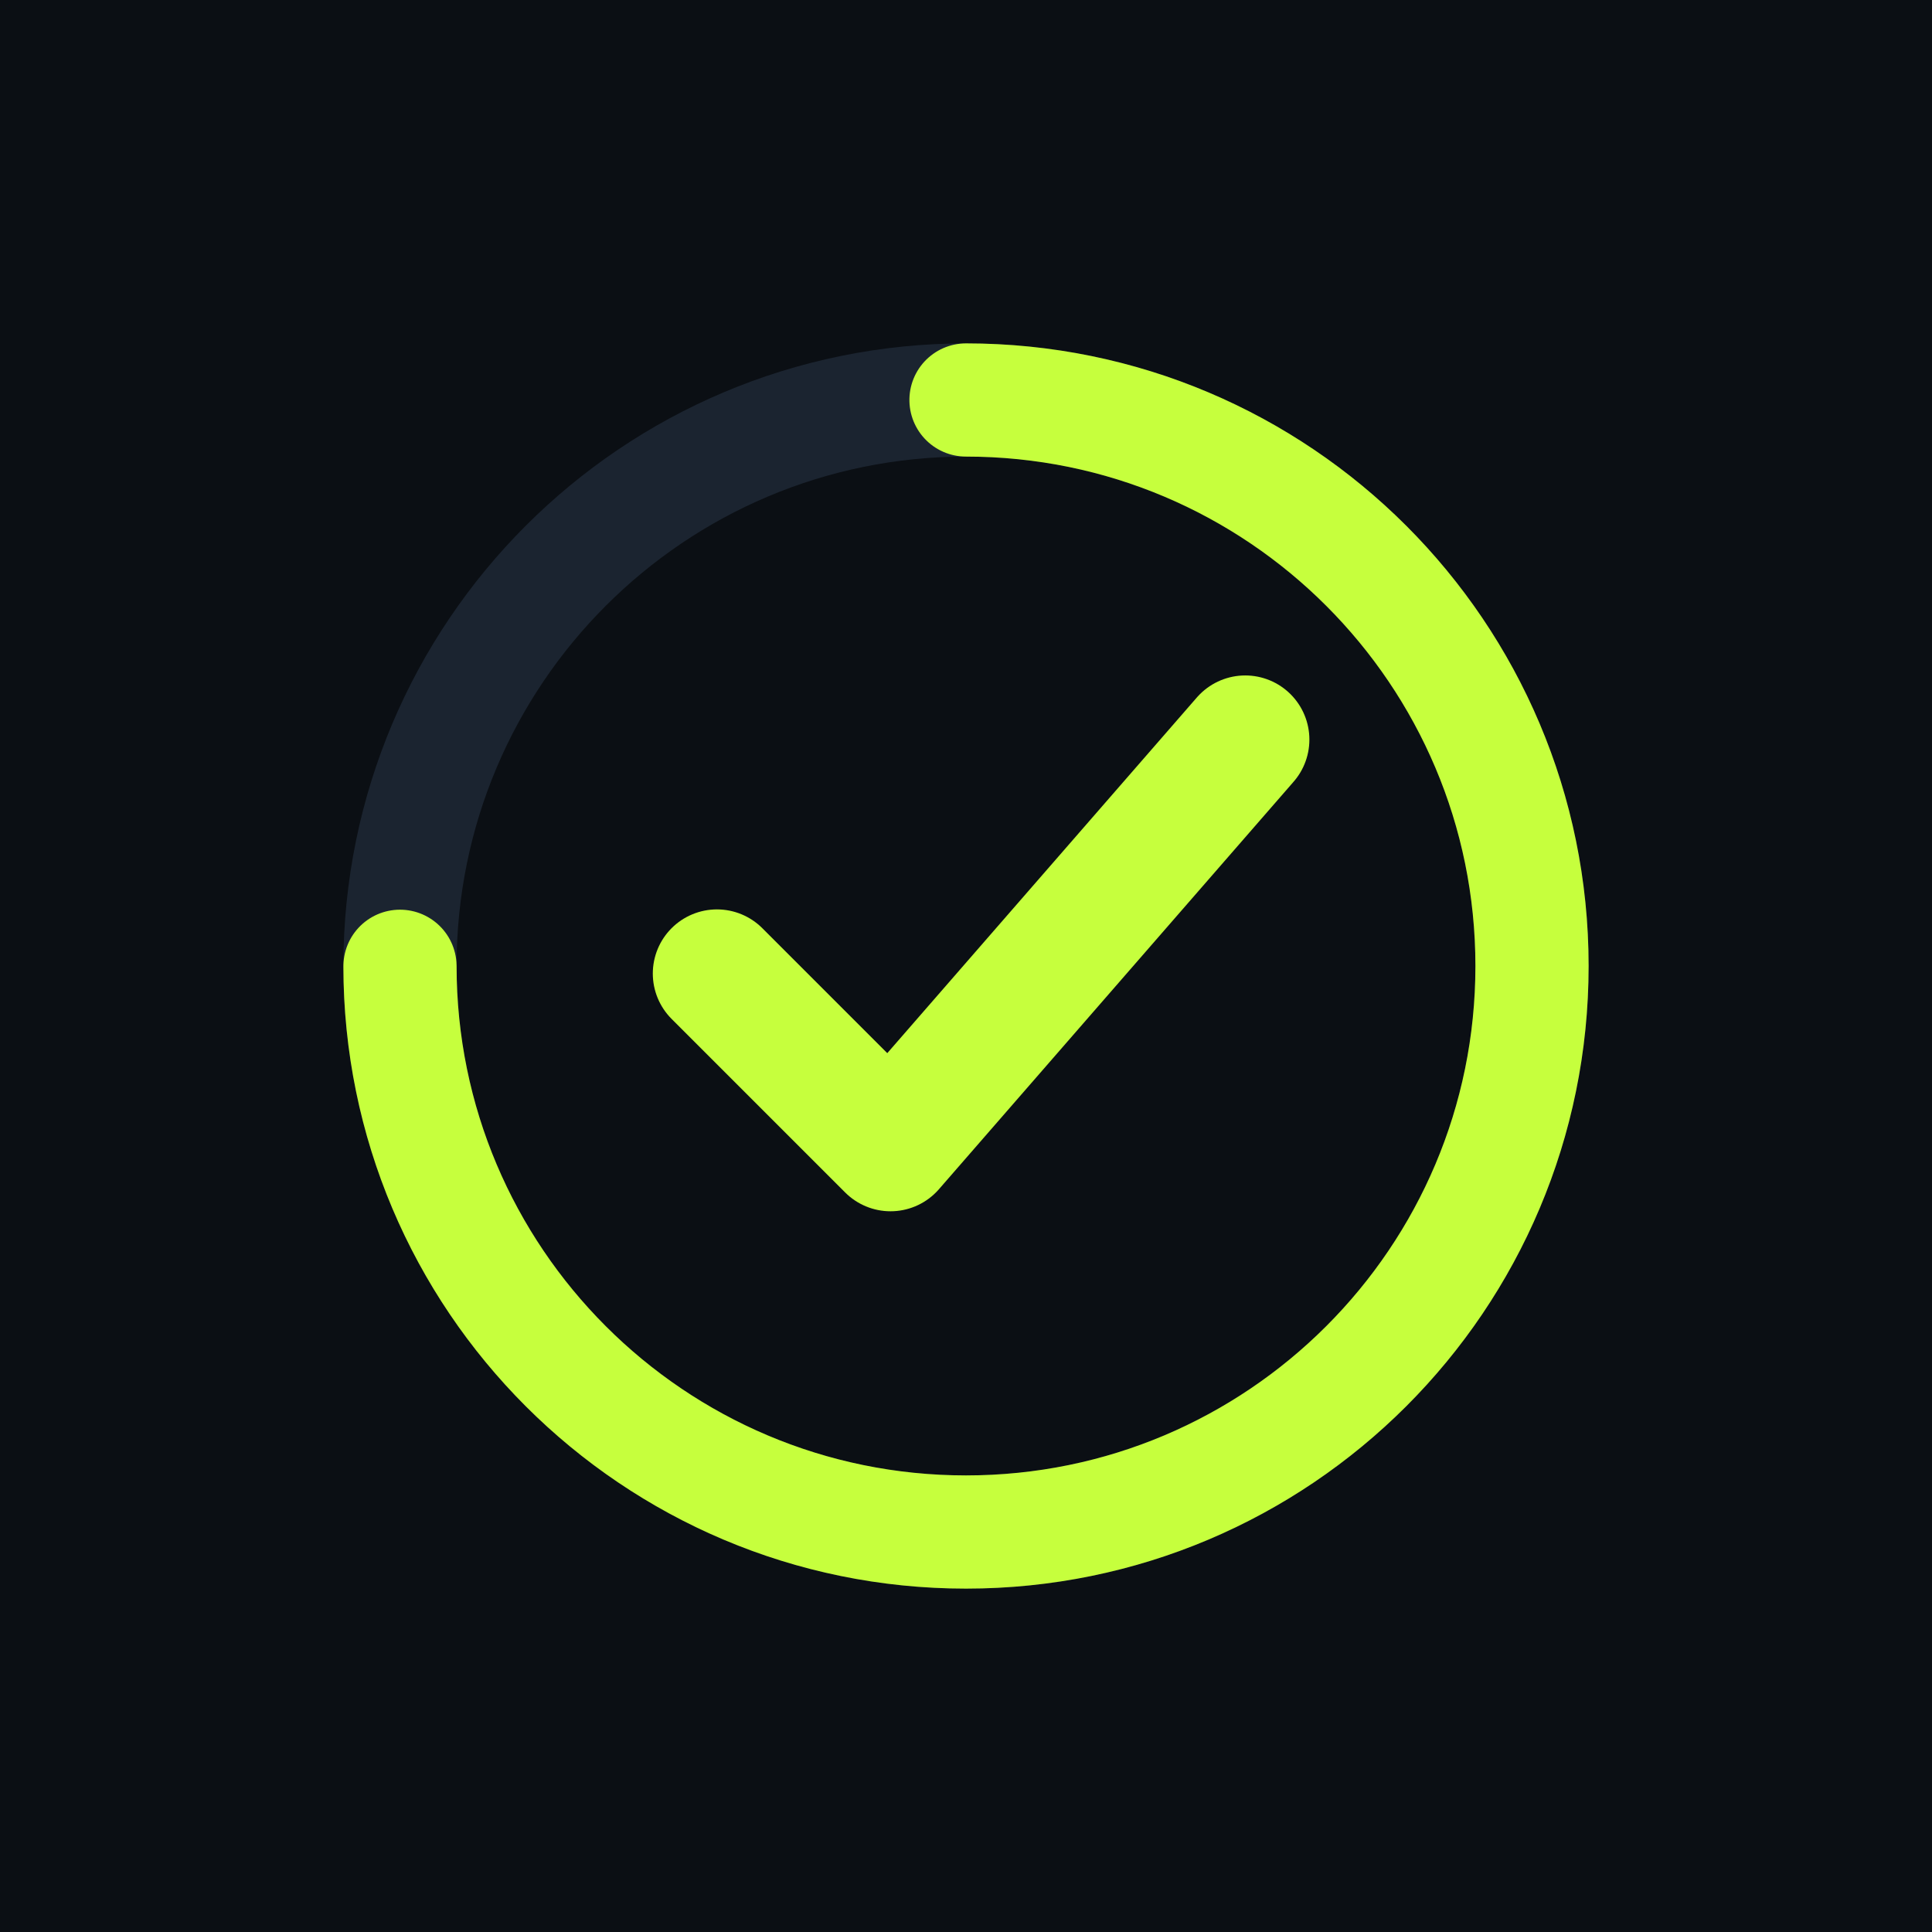
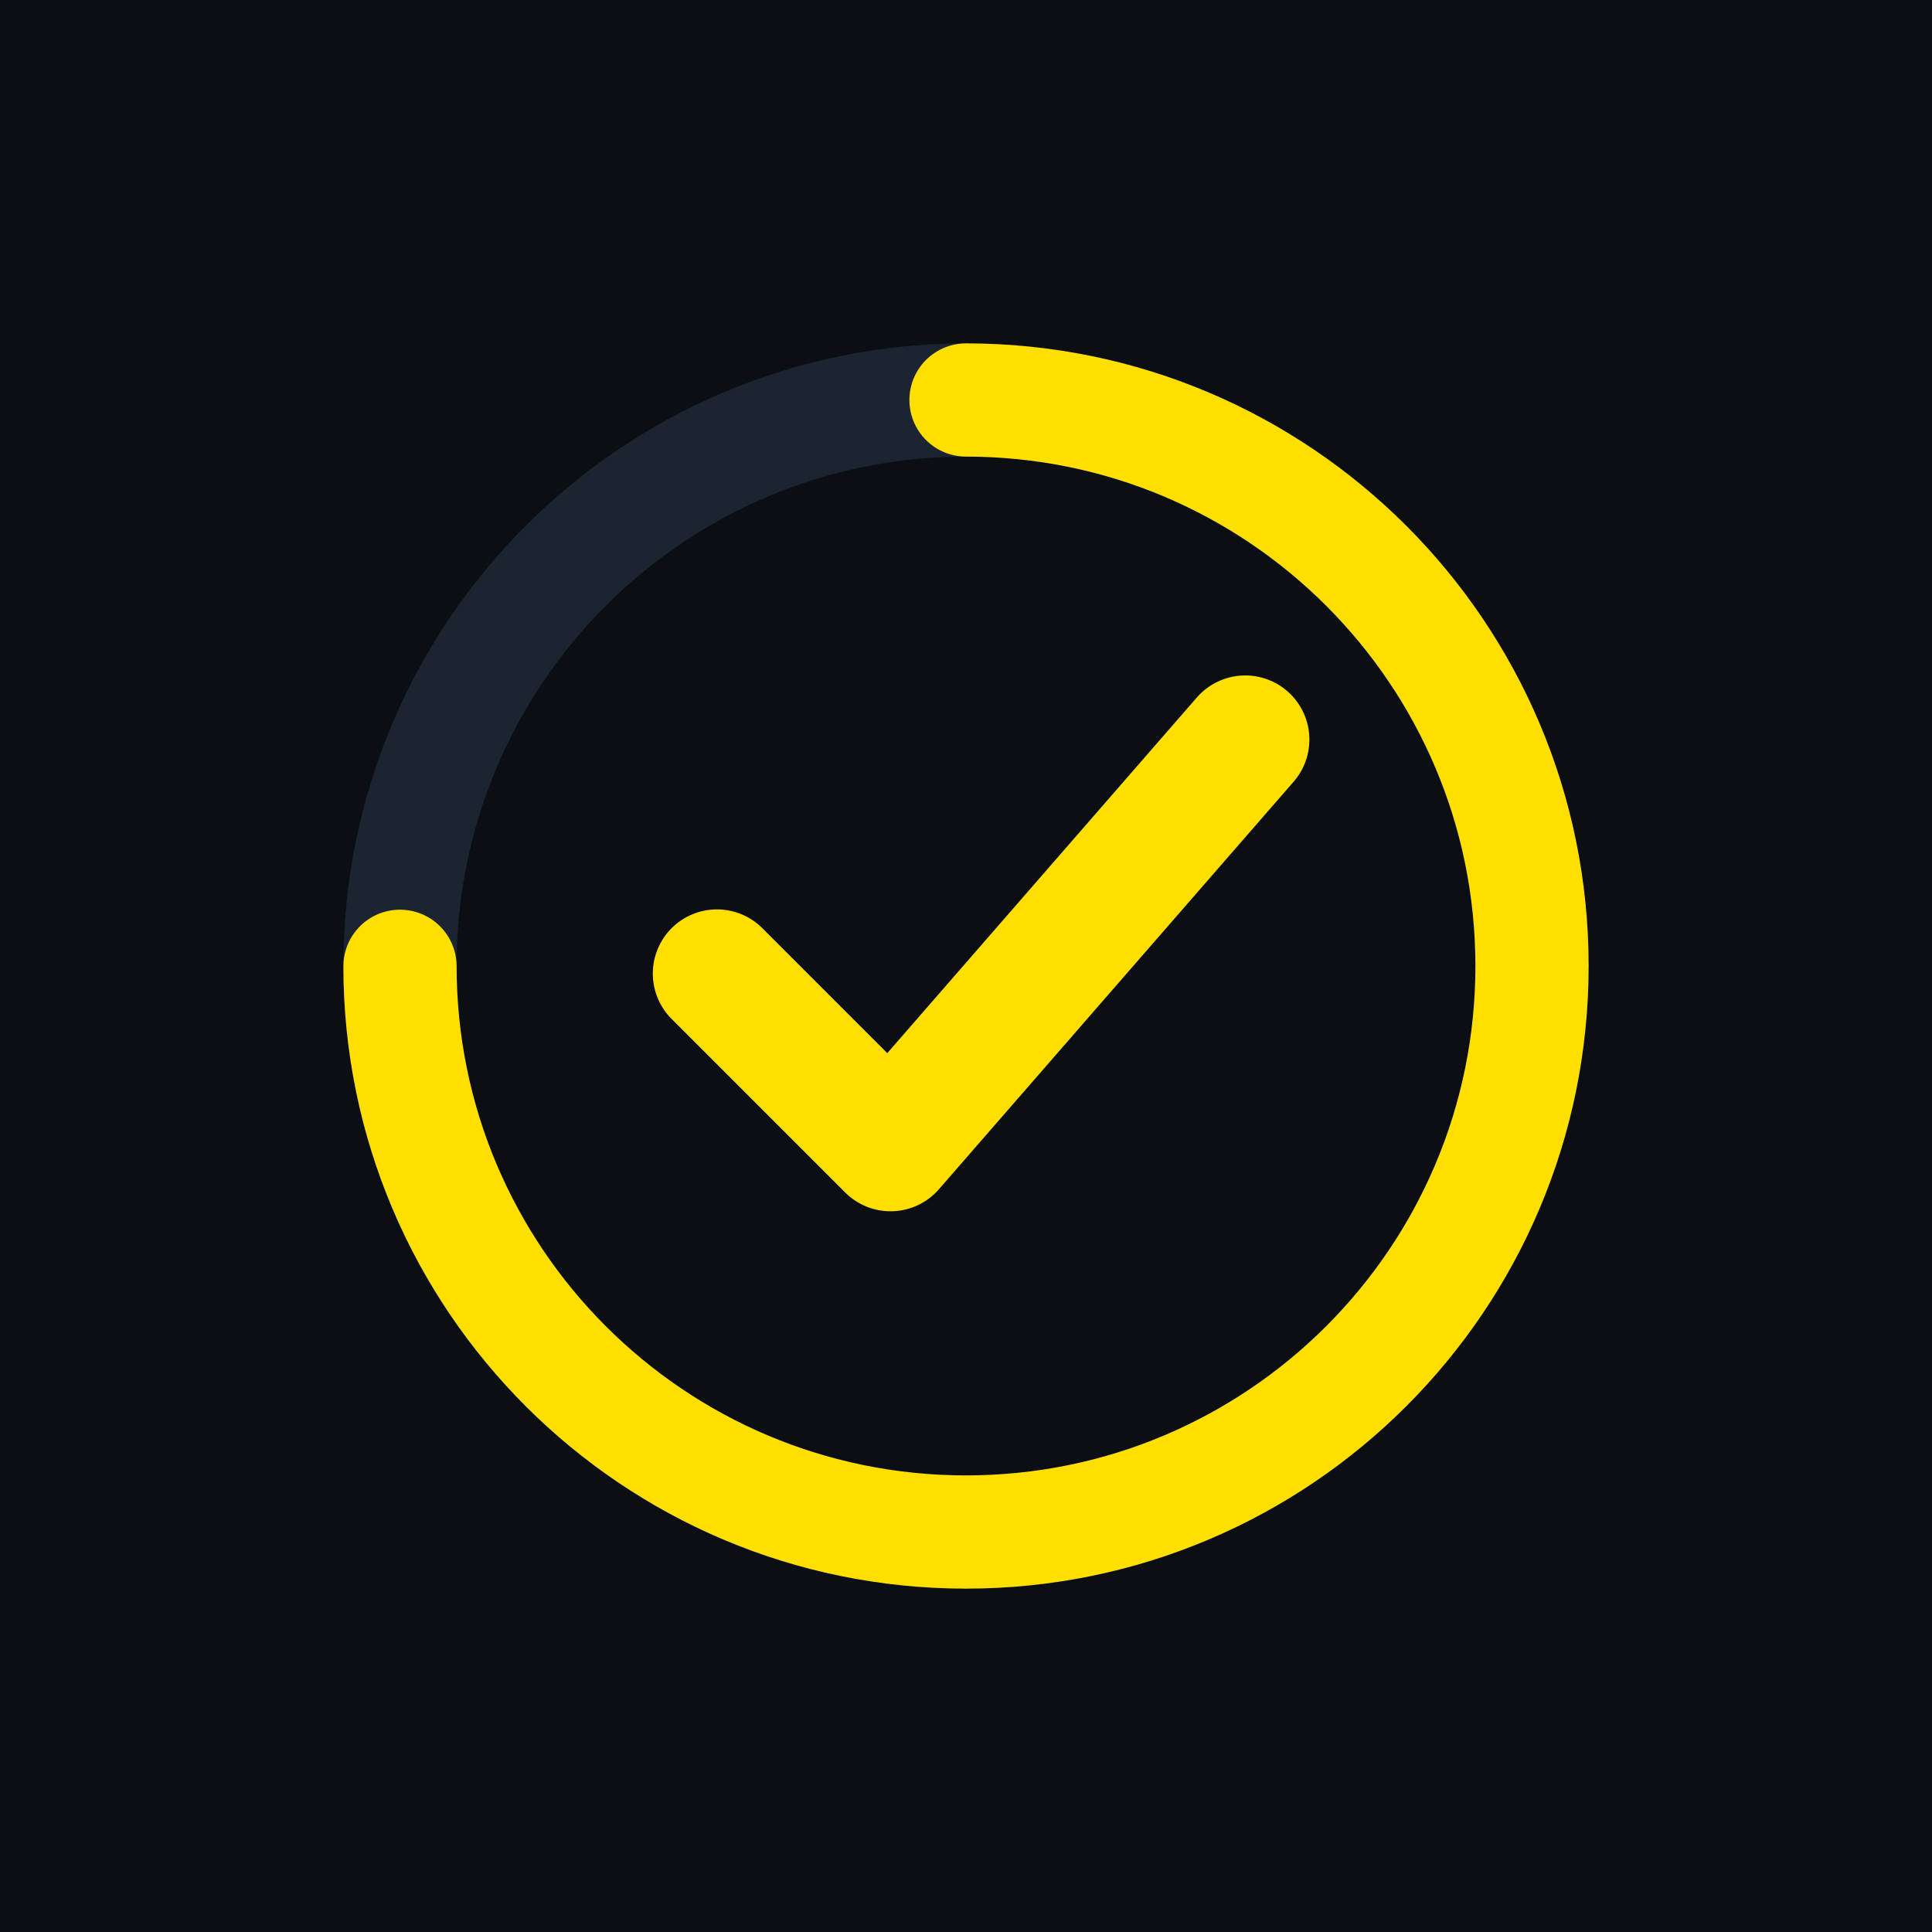
<svg xmlns="http://www.w3.org/2000/svg" viewBox="0 0 512 512">
  <rect width="512" height="512" fill="#0b0f14" />
  <g transform="rotate(-90 256 256)">
    <circle cx="256" cy="256" r="150" fill="none" stroke="#1b2430" stroke-width="30" />
-     <circle cx="256" cy="256" r="150" fill="none" stroke="#c6ff3d" stroke-width="30" stroke-linecap="round" stroke-dasharray="706.86 942.48" />
+     <circle cx="256" cy="256" r="150" fill="none" stroke="#FFDF00" stroke-width="30" stroke-linecap="round" stroke-dasharray="706.86 942.48" />
  </g>
-   <polyline points="190,258 236,304 330,196" fill="none" stroke="#c6ff3d" stroke-width="34" stroke-linecap="round" stroke-linejoin="round" />
+   <polyline points="190,258 236,304 330,196" fill="none" stroke="#FFDF00" stroke-width="34" stroke-linecap="round" stroke-linejoin="round" />
</svg>
